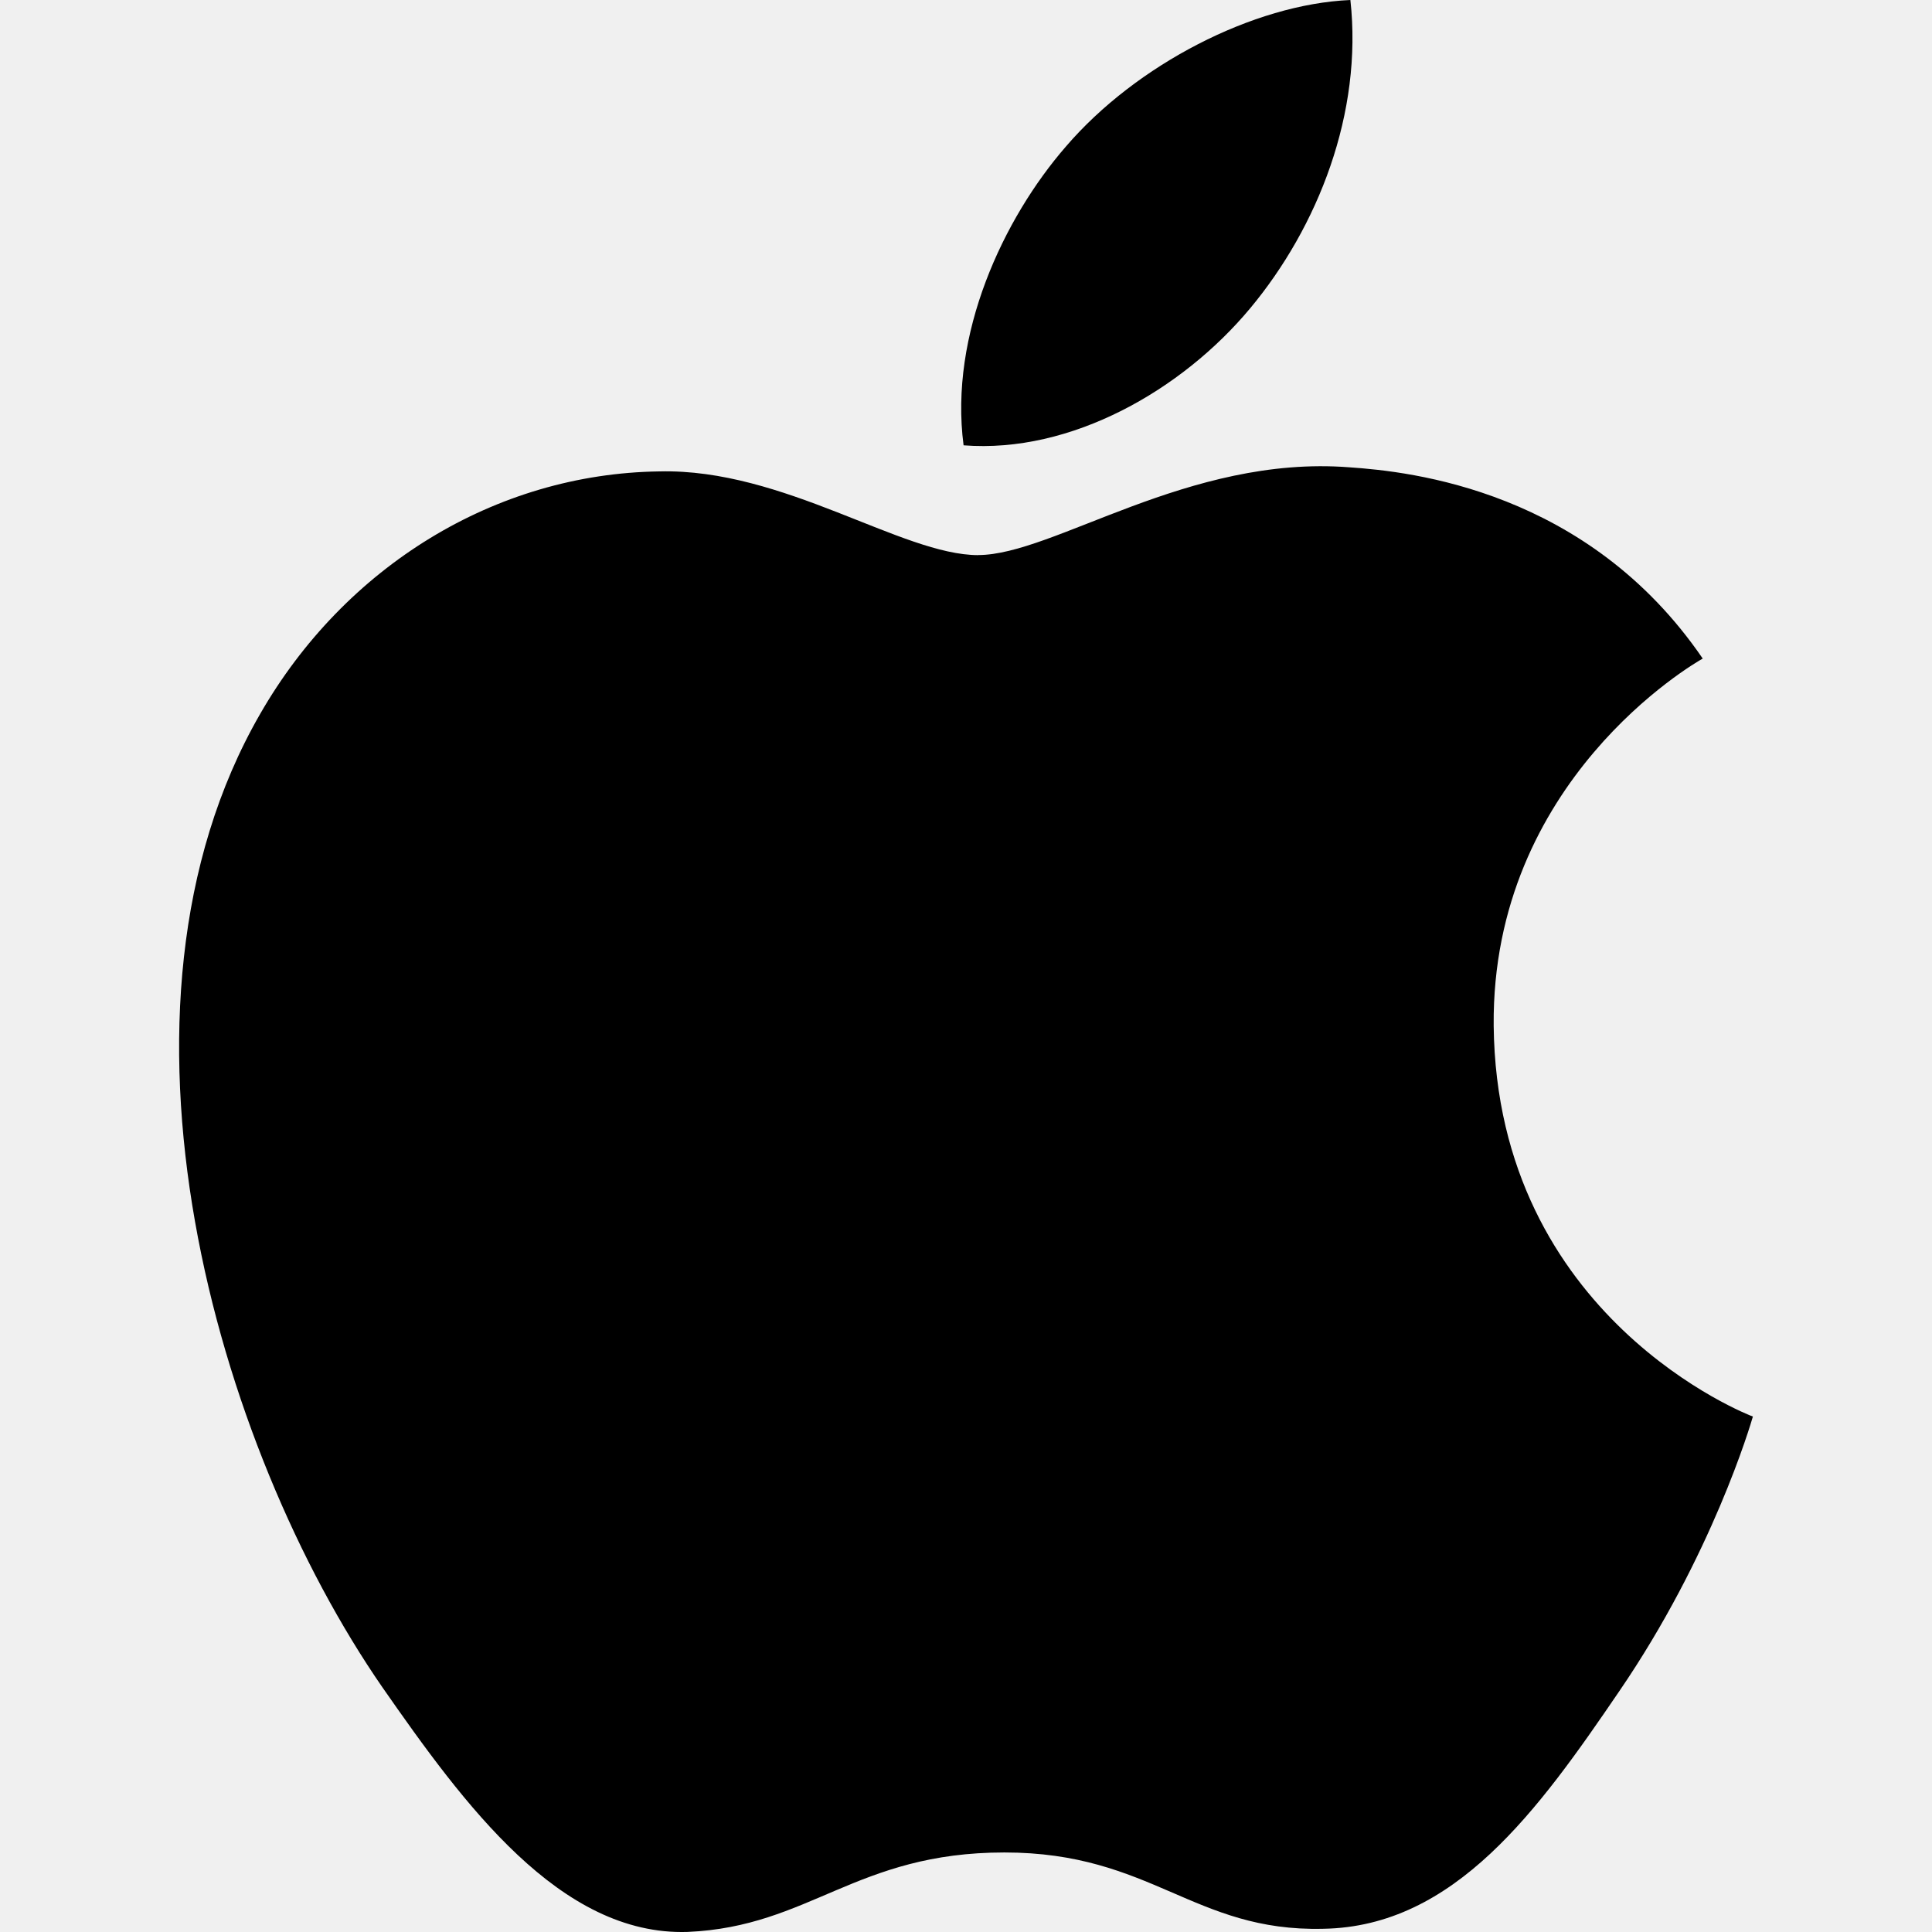
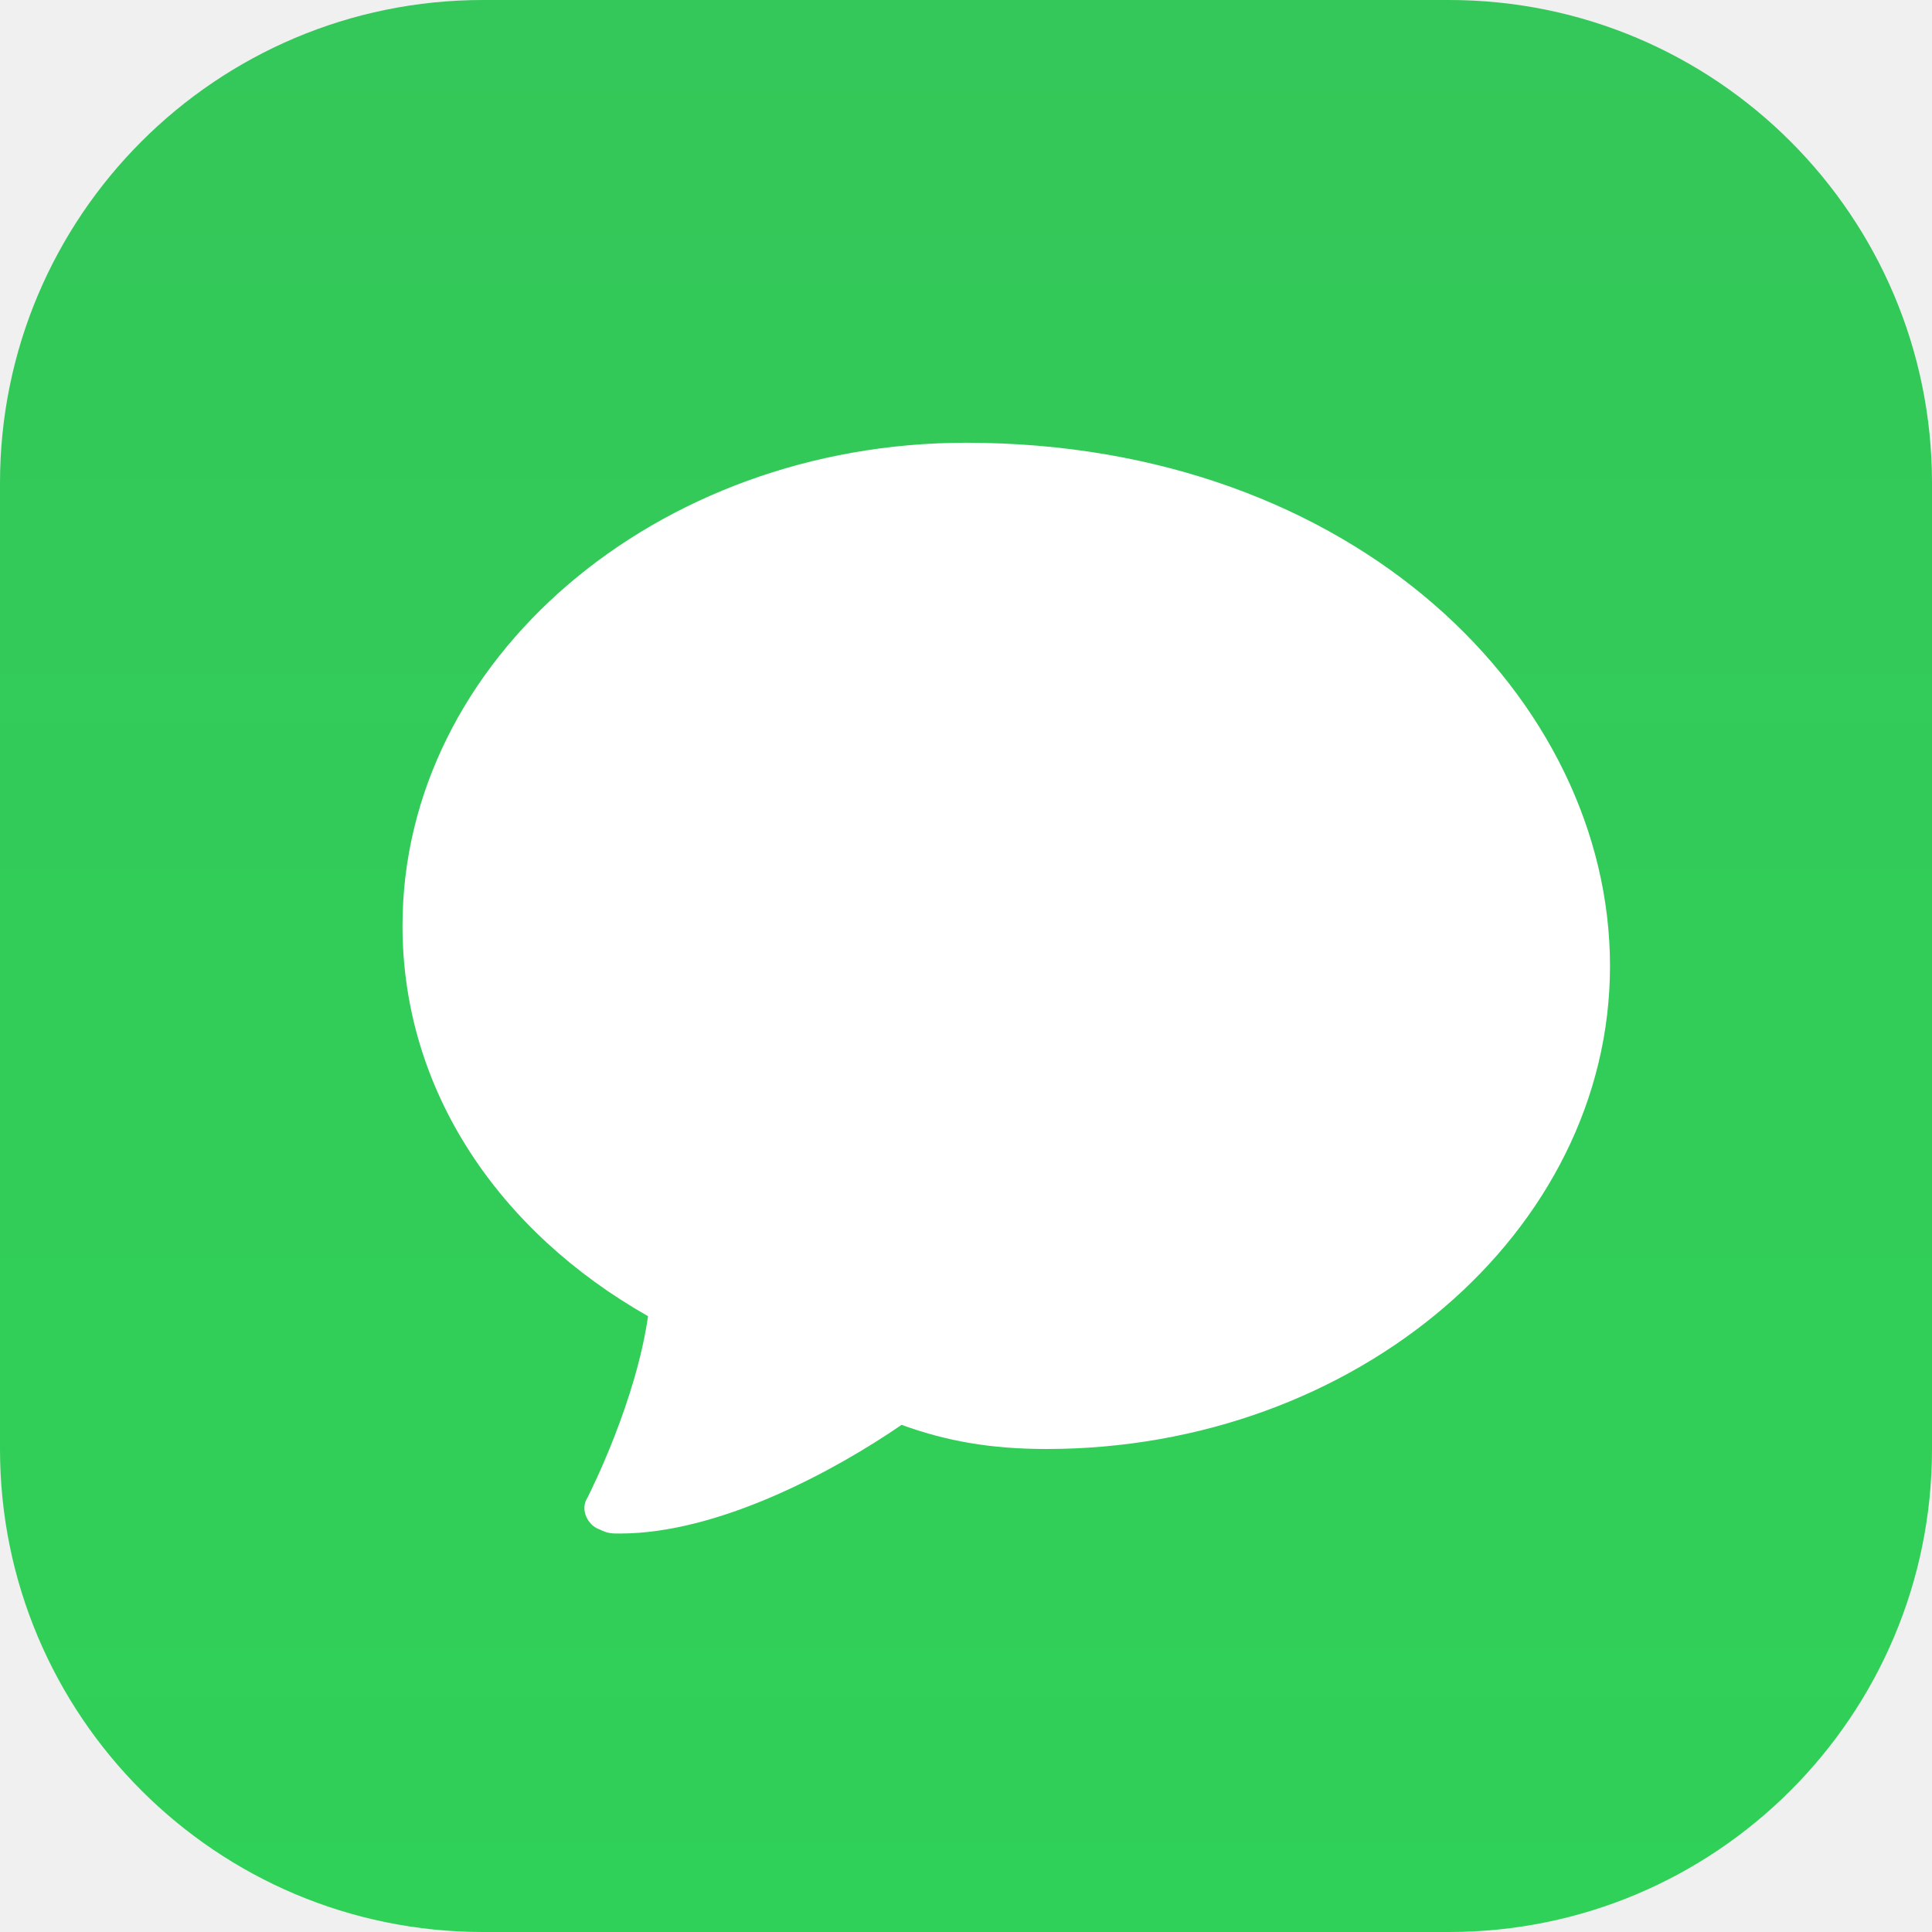
- <svg xmlns="http://www.w3.org/2000/svg" fill="#000000" role="img" viewBox="0 0 24 24">
-   <path d="M12.152 6.896c-.948 0-2.415-1.078-3.96-1.04-2.04.027-3.91 1.183-4.961 3.014-2.117 3.675-.546 9.103 1.519 12.09 1.013 1.454 2.208 3.09 3.792 3.039 1.52-.065 2.09-.987 3.935-.987 1.831 0 2.35.987 3.96.948 1.637-.026 2.676-1.48 3.676-2.948 1.156-1.688 1.636-3.325 1.662-3.415-.039-.013-3.182-1.221-3.22-4.857-.026-3.04 2.48-4.494 2.597-4.559-1.429-2.09-3.623-2.324-4.39-2.376-2-.156-3.675 1.09-4.61 1.09zM15.53 3.83c.843-1.012 1.4-2.427 1.245-3.83-1.207.052-2.662.805-3.532 1.818-.78.896-1.454 2.338-1.273 3.714 1.338.104 2.715-.688 3.559-1.701" />
+ <svg xmlns="http://www.w3.org/2000/svg" viewBox="0 0 48 48" width="48" height="48">
+   <defs>
+     <linearGradient id="appleGreen" x1="0%" y1="0%" x2="0%" y2="100%">
+       <stop offset="0%" stop-color="#34C759" />
+       <stop offset="100%" stop-color="#30D158" />
+     </linearGradient>
+   </defs>
+   <rect width="48" height="48" rx="12" fill="url(#appleGreen)" />
+   <path d="M24 11c-7.7 0-14 5.4-14 12 0 4.1 2.4 7.6 6.1 9.7-.3 2.1-1.4 4.3-1.5 4.5-.2.3 0 .7.3.8.2.1.3.1.5.1 2.5 0 5.4-1.6 7-2.7 1.1.4 2.2.6 3.6.6 7.7 0 14-5.4 14-12s-6.3-13-16-13z" fill="#FFFFFF" />
</svg>
